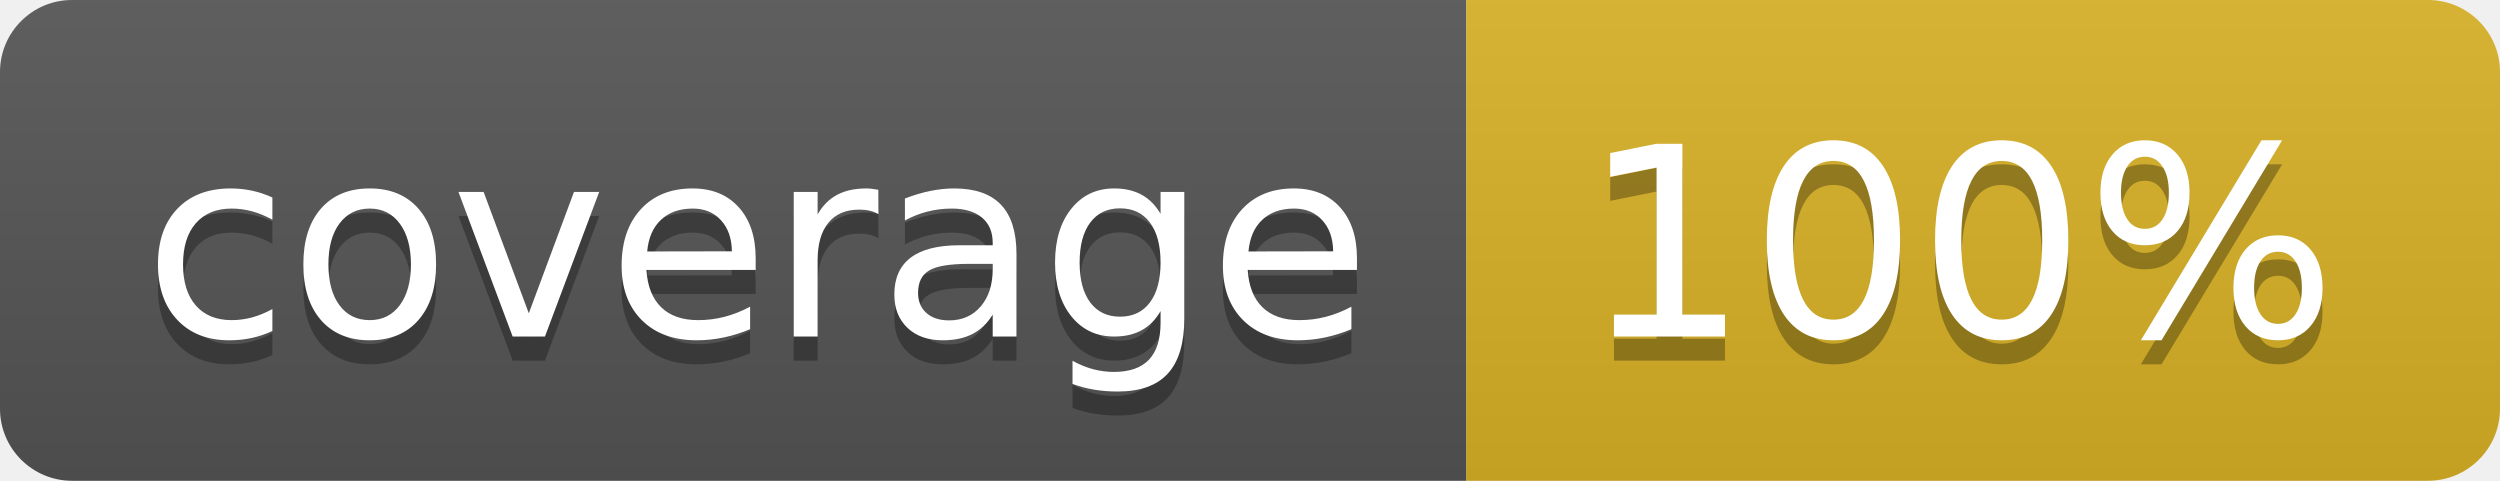
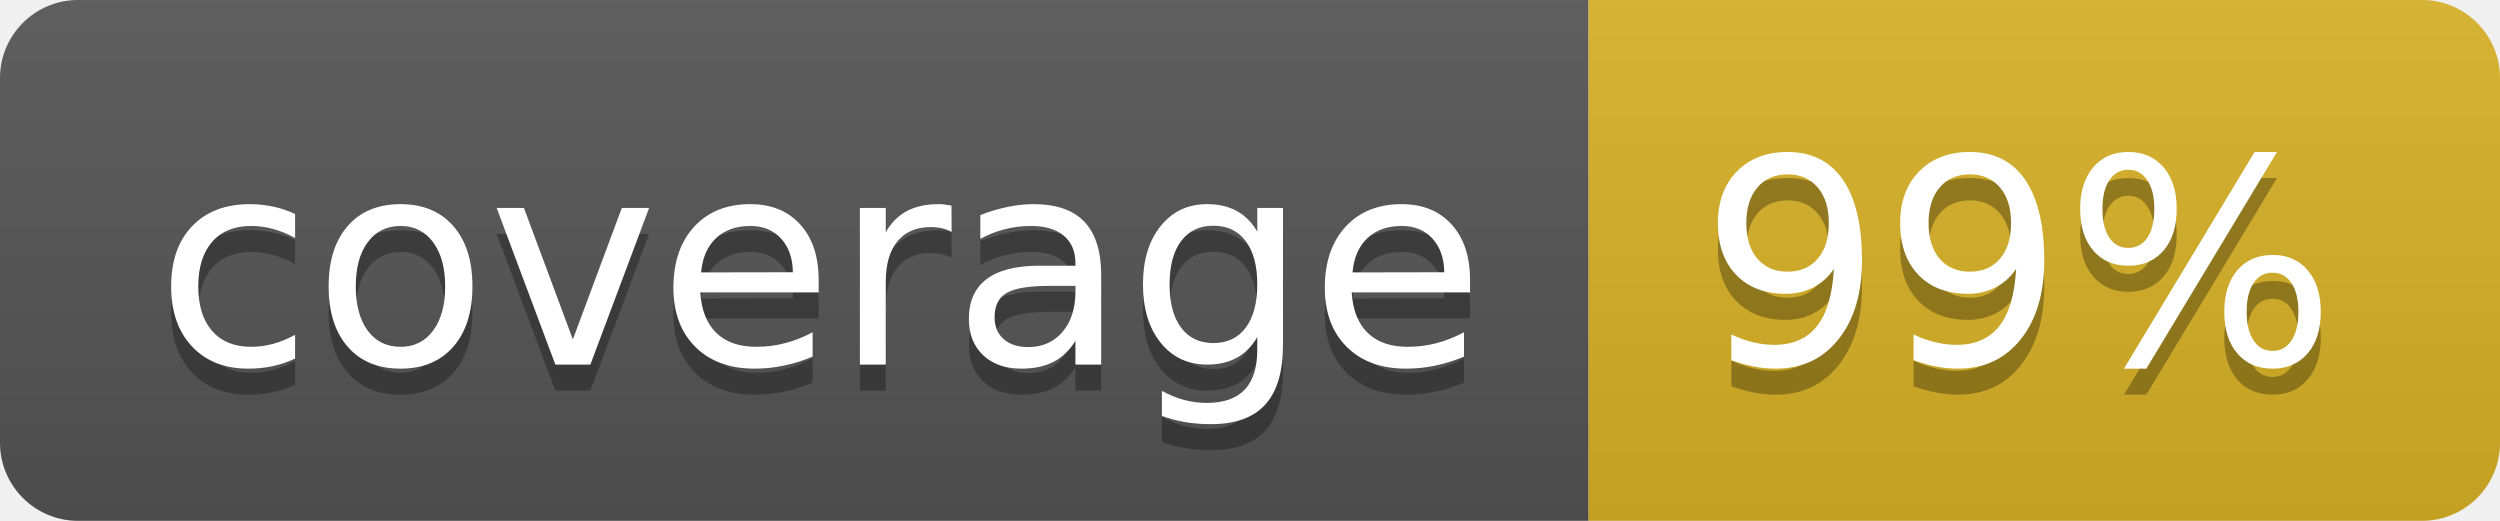
- <svg xmlns="http://www.w3.org/2000/svg" width="104" height="20">
+ <svg xmlns="http://www.w3.org/2000/svg" width="96" height="20">
  <linearGradient id="b" x2="0" y2="100%">
    <stop offset="0" stop-color="#bbb" stop-opacity=".1" />
    <stop offset="1" stop-opacity=".1" />
  </linearGradient>
  <clipPath id="a">
-     <rect width="104" height="20" rx="3" fill="#fff" />
+     <rect width="96" height="20" rx="3" fill="#fff" />
  </clipPath>
  <g clip-path="url(#a)">
    <path fill="#555" d="M0 0h61v20H0z" />
-     <path fill="#D9B226" d="M61 0h43v20H61z" />
-     <path fill="url(#b)" d="M0 0h104v20H0z" />
+     <path fill="#D9B226" d="M61 0h35v20H61z" />
+     <path fill="url(#b)" d="M0 0h96v20H0z" />
  </g>
  <g fill="#fff" text-anchor="middle" font-family="DejaVu Sans,Verdana,Geneva,sans-serif" font-size="110">
    <text x="315" y="150" fill="#010101" fill-opacity=".3" transform="scale(.1)" textLength="510">coverage</text>
    <text x="315" y="140" transform="scale(.1)" textLength="510">coverage</text>
-     <text x="815" y="150" fill="#010101" fill-opacity=".3" transform="scale(.1)" textLength="330">100%</text>
-     <text x="815" y="140" transform="scale(.1)" textLength="330">100%</text>
+     <text x="775" y="150" fill="#010101" fill-opacity=".3" transform="scale(.1)" textLength="250">99%</text>
+     <text x="775" y="140" transform="scale(.1)" textLength="250">99%</text>
  </g>
</svg>
